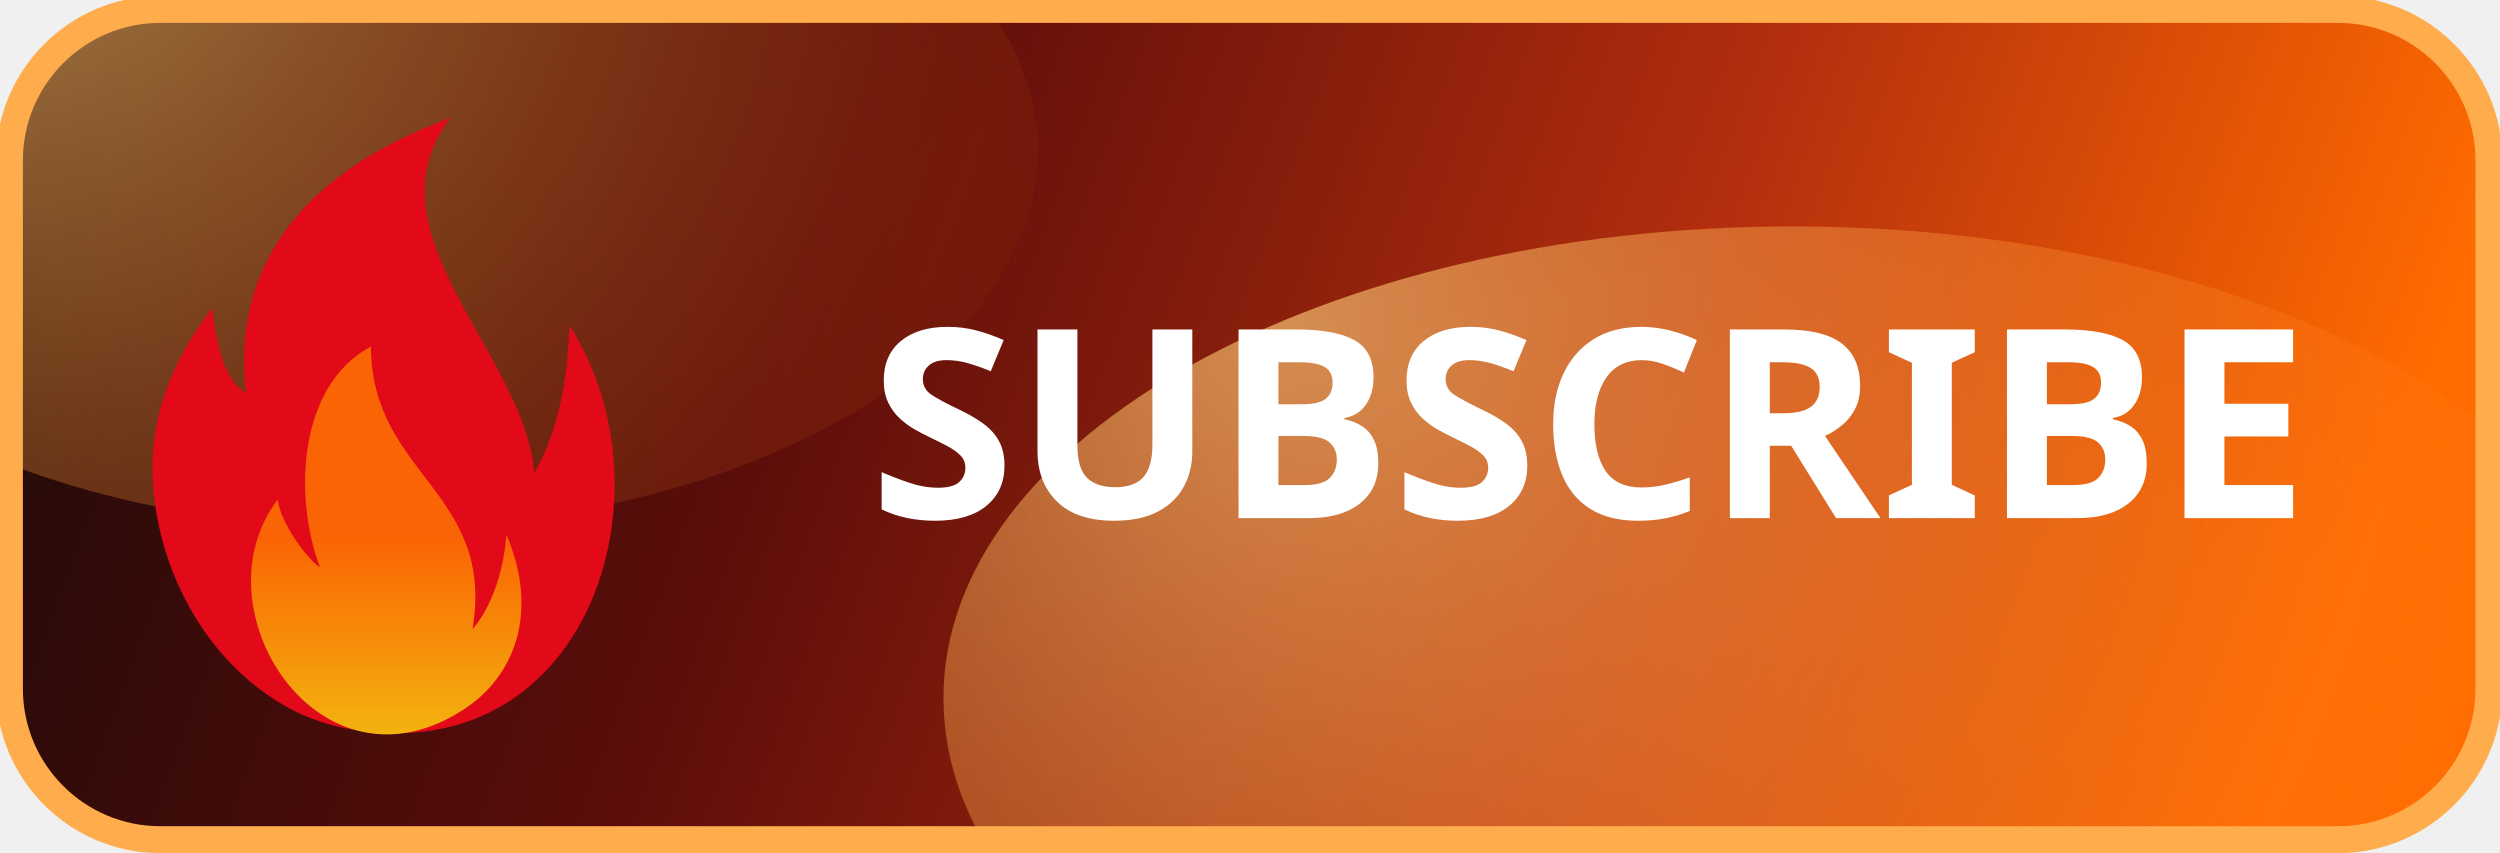
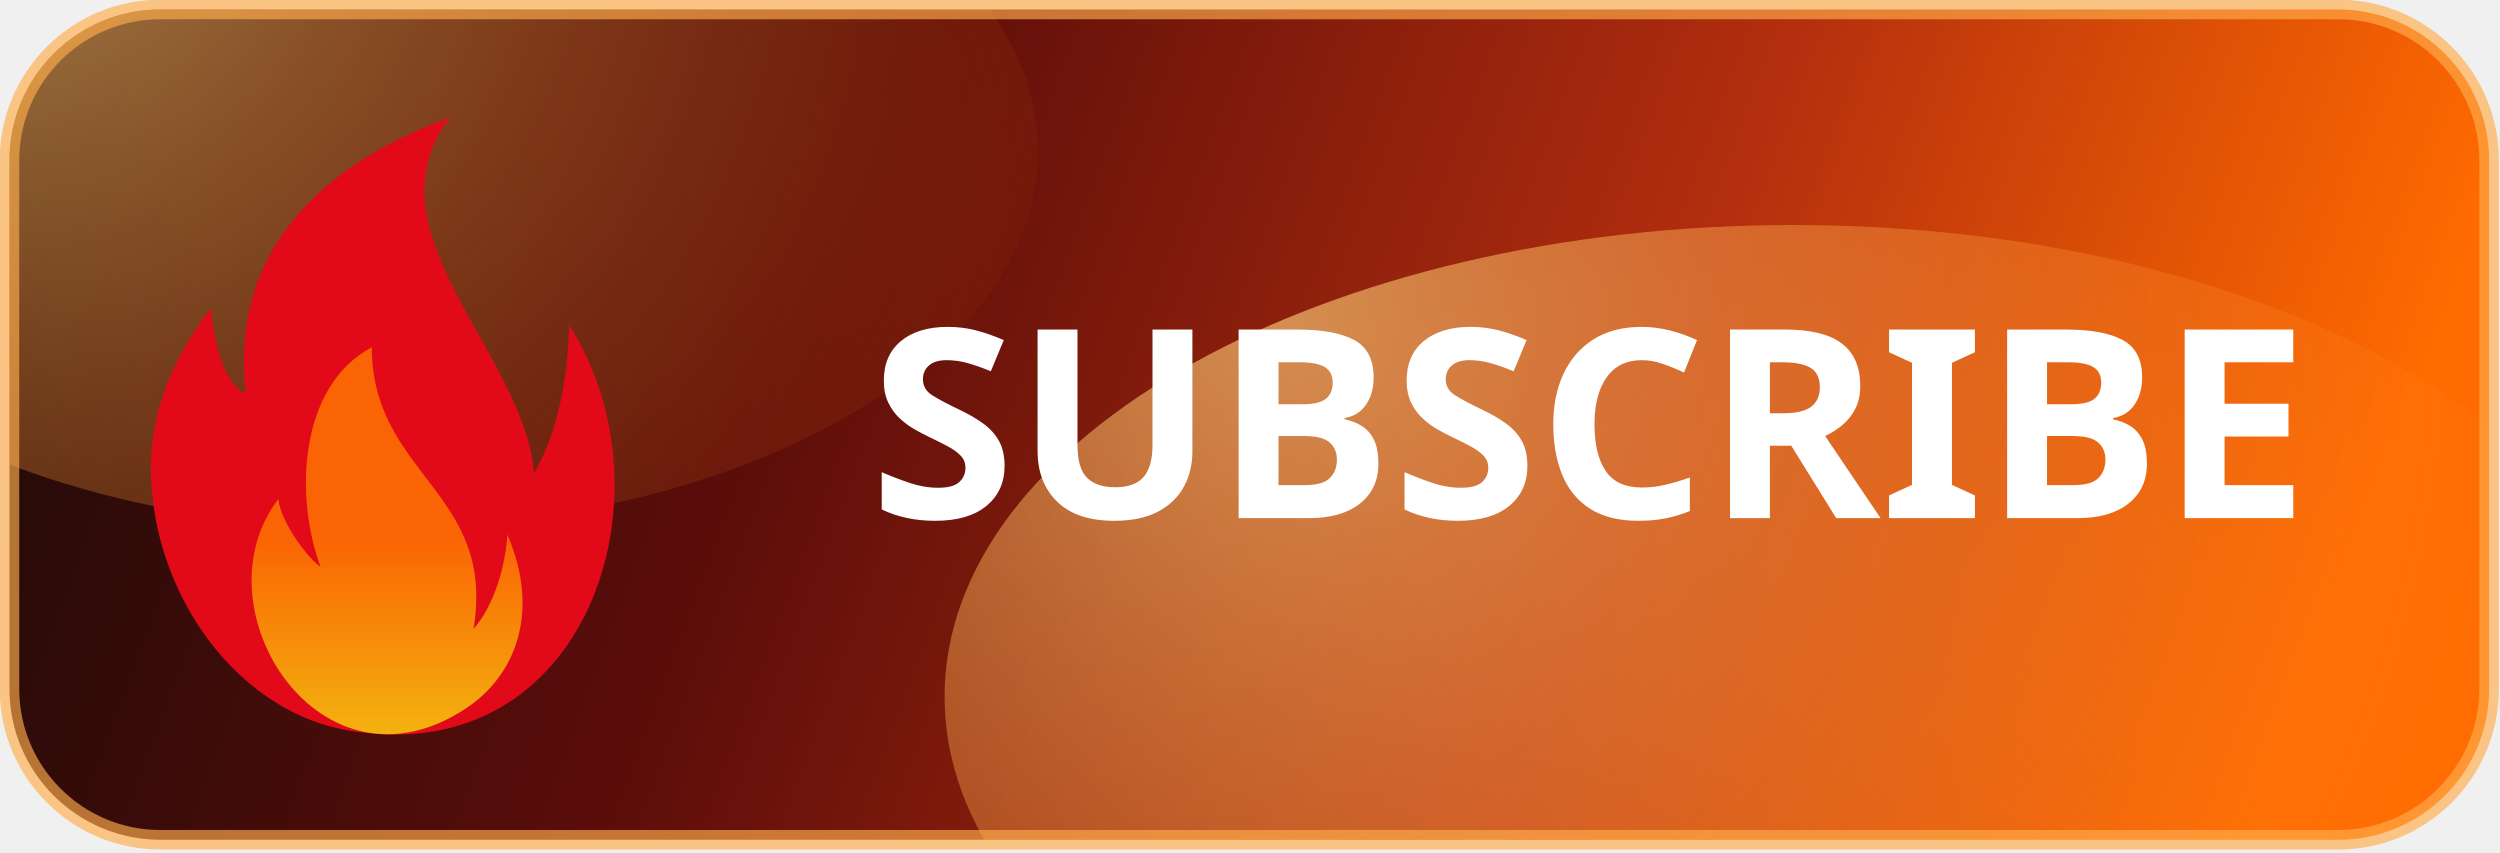
- <svg xmlns="http://www.w3.org/2000/svg" width="100%" height="100%" viewBox="0 0 39934 13613" image-rendering="optimizeQuality" shape-rendering="geometricPrecision" text-rendering="geometricPrecision" fill-rule="evenodd">
+ <svg xmlns="http://www.w3.org/2000/svg" width="100%" height="100%" viewBox="0 0 2300 784" image-rendering="optimizeQuality" shape-rendering="geometricPrecision" text-rendering="geometricPrecision" fill-rule="evenodd">
  <clipPath id="A">
    <use href="#F" />
  </clipPath>
  <g clip-path="url(#A)">
-     <path d="M0 0h39930.5v13611.1H0z" fill="url(#B)" />
-     <ellipse cx="6028.12" cy="2411.25" rx="10549.3" ry="6028.12" fill="url(#C)" />
-     <ellipse cx="28633.7" cy="11152.1" rx="13563.4" ry="7535.21" fill="url(#D)" />
+     <path d="M0 0h2300v784H0z" fill="url(#B)" />
+     <ellipse cx="347" cy="139" rx="608" ry="347" fill="url(#C)" />
+     <ellipse cx="1650" cy="641" rx="781" ry="434" fill="url(#D)" />
  </g>
-   <use href="#F" fill="none" stroke="#ffac4c" stroke-width="430" />
-   <path d="M3924.78 6272.26c-233.18-2087.24 986.53-3555.3 3272.91-4391.12-1400.4 1816.58 1193.56 3784.63 1336.58 5671.36 335.25-571.89 525.56-1335.62 563.23-2355.78 1714.31 2689.68 293.15 7085.42-3479.76 6453.76-346.4-57.86-680.11-167.24-984.41-330.06-1375.6-735.09-2197.58-2335.79-2197.58-3864.6 0-974.41 416.76-1844.45 956.16-2535.71 72.09 677.23 225.49 1182.41 532.86 1352.15v.02z" fill="#e20919" />
-   <path d="M5110.85 9061.02c-419.64-1108.4-361.59-2897.88 813.71-3525.7 8.27 2057.44 1990.93 2319.07 1623.19 4515.48 339.09-391.96 509.6-1019.21 540.17-1513.82 537.48 1256.81 116.1 2262.94-649.93 2775.23-2328.87 1557.06-4334.43-1599.94-3000.91-3330.59 39.99 385.81 502.49 982.68 673.77 1079.38v.01z" fill="url(#E)" />
-   <text x="13888.9" y="8276.04" font-family="SegoeUI-Bold, Segoe UI" font-weight="700" font-size="4219.71" fill="#fff">SUBSCRIBE</text>
+   <use href="#F" fill="none" stroke="#ffac4c" stroke-opacity=".65" stroke-width="18" />
+   <path d="M226 361c-13.4-120.2 56.8-204.9 188.4-253.3-80.6 104.7 68.7 218.3 76.9 327.5 19.3-33 30.3-77.1 32.5-135.9 99.1 155.2 16.9 409.1-201.1 373.1-20-3.3-39.3-9.7-56.9-19.1-79.5-42.5-127-134.9-127-223.2 0-56.3 24.1-106.6 55.3-146.5 4.2 39.1 13 68.3 30.8 78.2v.01z" fill="#e20919" />
+   <path d="M295.1 522C271 458.3 274.3 355.5 342 319.5c.5 118.1 114.7 133.2 93.6 259.2 19.6-22.6 29.4-58.5 31.2-86.9 31 72.2 6.7 130-37.5 159.5-134.4 89.9-250.1-92.2-173.2-192.1 2.3 22.2 29 56.6 38.9 62.2v.01z" fill="url(#E)" />
+   <text x="800" y="476.7" font-family="SegoeUI-Bold, Segoe UI" font-weight="700" font-size="243.05" fill="#fff">SUBSCRIBE</text>
  <defs>
-     <linearGradient id="B" x1="151.05" y1="150.21" x2="36018.55" y2="13412.31" href="#G">
+     <linearGradient id="B" x1="8.7" y1="8.7" x2="2073.8" y2="772.1" href="#G">
      <stop offset="0" stop-color="#1b0a08" />
      <stop offset=".35" stop-color="#5b0d0a" />
      <stop offset=".7" stop-color="#b32e0e" />
      <stop offset="1" stop-color="#ff6b00" />
    </linearGradient>
-     <radialGradient id="C" cx="0" cy="0" r="1" gradientTransform="matrix(18988.7,0,0,18988.7,-301.408,-2411.27)" href="#G">
+     <radialGradient id="C" cx="0" cy="0" r="1" gradientTransform="matrix(1093.6,0,0,1093.6,-17.4,-139)" href="#G">
      <stop offset="0" stop-color="#ffcf7a" stop-opacity=".63" />
      <stop offset="1" stop-color="#ff6b00" stop-opacity="0" />
    </radialGradient>
-     <radialGradient id="D" cx="0" cy="0" r="1" gradientTransform="matrix(24414.1,0,0,24414.1,20495.7,5123.96)" href="#G">
+     <radialGradient id="D" cx="0" cy="0" r="1" gradientTransform="matrix(1405.3,0,0,1405.3,1179.9,295.1)" href="#G">
      <stop offset="0" stop-color="#ffcf7a" stop-opacity=".63" />
      <stop offset="1" stop-color="#ff6b00" stop-opacity="0" />
    </radialGradient>
-     <linearGradient id="E" x1="7969.35" y1="8598.05" x2="7969.35" y2="12182.47" href="#G">
+     <linearGradient id="E" x1="458.9" y1="495.1" x2="458.9" y2="702.3" href="#G">
      <stop offset="0" stop-color="#fb6404" />
      <stop offset="1" stop-color="#f2be10" />
    </linearGradient>
-     <path id="F" d="M39757 2562v8439.38c0 1330.89-1080.44 2411.32-2411.3 2411.32H2562c-1330.89 0-2411.32-1080.43-2411.32-2411.32V2562c0-1330.87 1080.43-2411.32 2411.32-2411.32h34783.7c1330.87 0 2411.3 1080.45 2411.3 2411.32h-.05z" />
+     <path id="F" d="M2290 147.6v486.1c0 76.7-62.2 138.9-138.9 138.9H147.6c-76.7 0-138.9-62.2-138.9-138.9V147.6C8.7 70.9 70.9 8.7 147.6 8.7H2151.1c76.7 0 138.9 62.2 138.9 138.9z" />
    <linearGradient id="G" gradientUnits="userSpaceOnUse" />
  </defs>
</svg>
